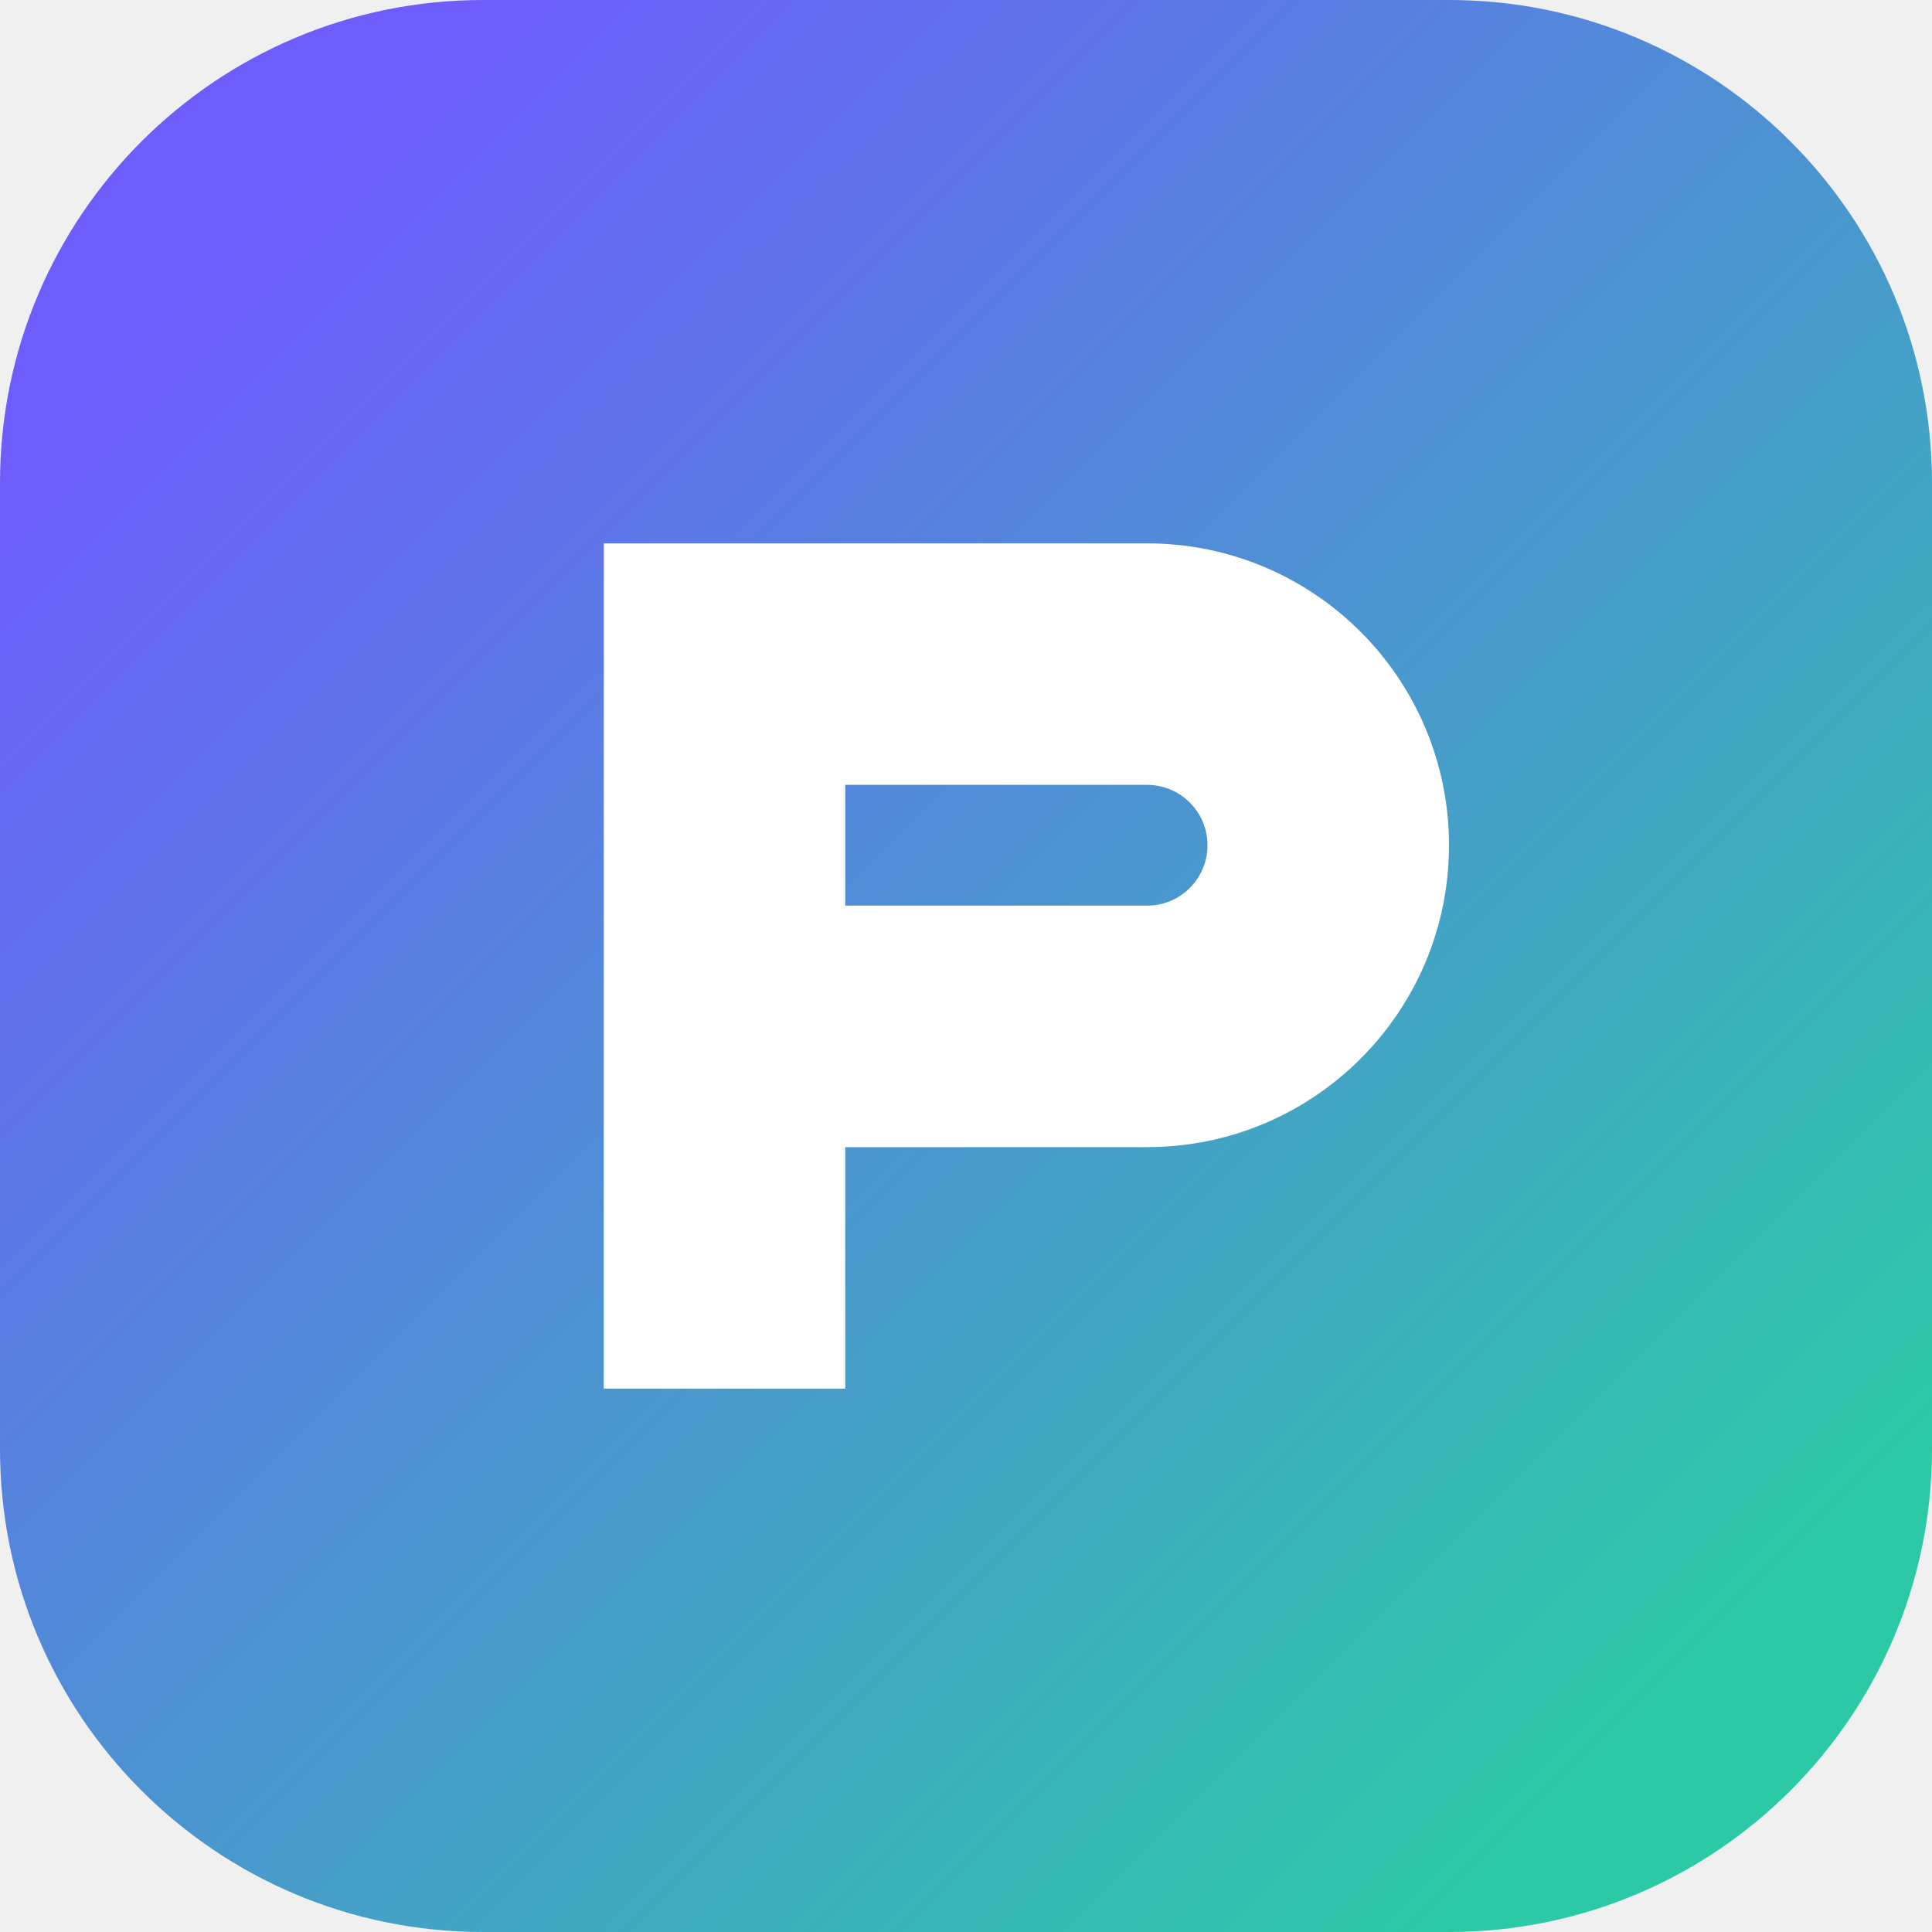
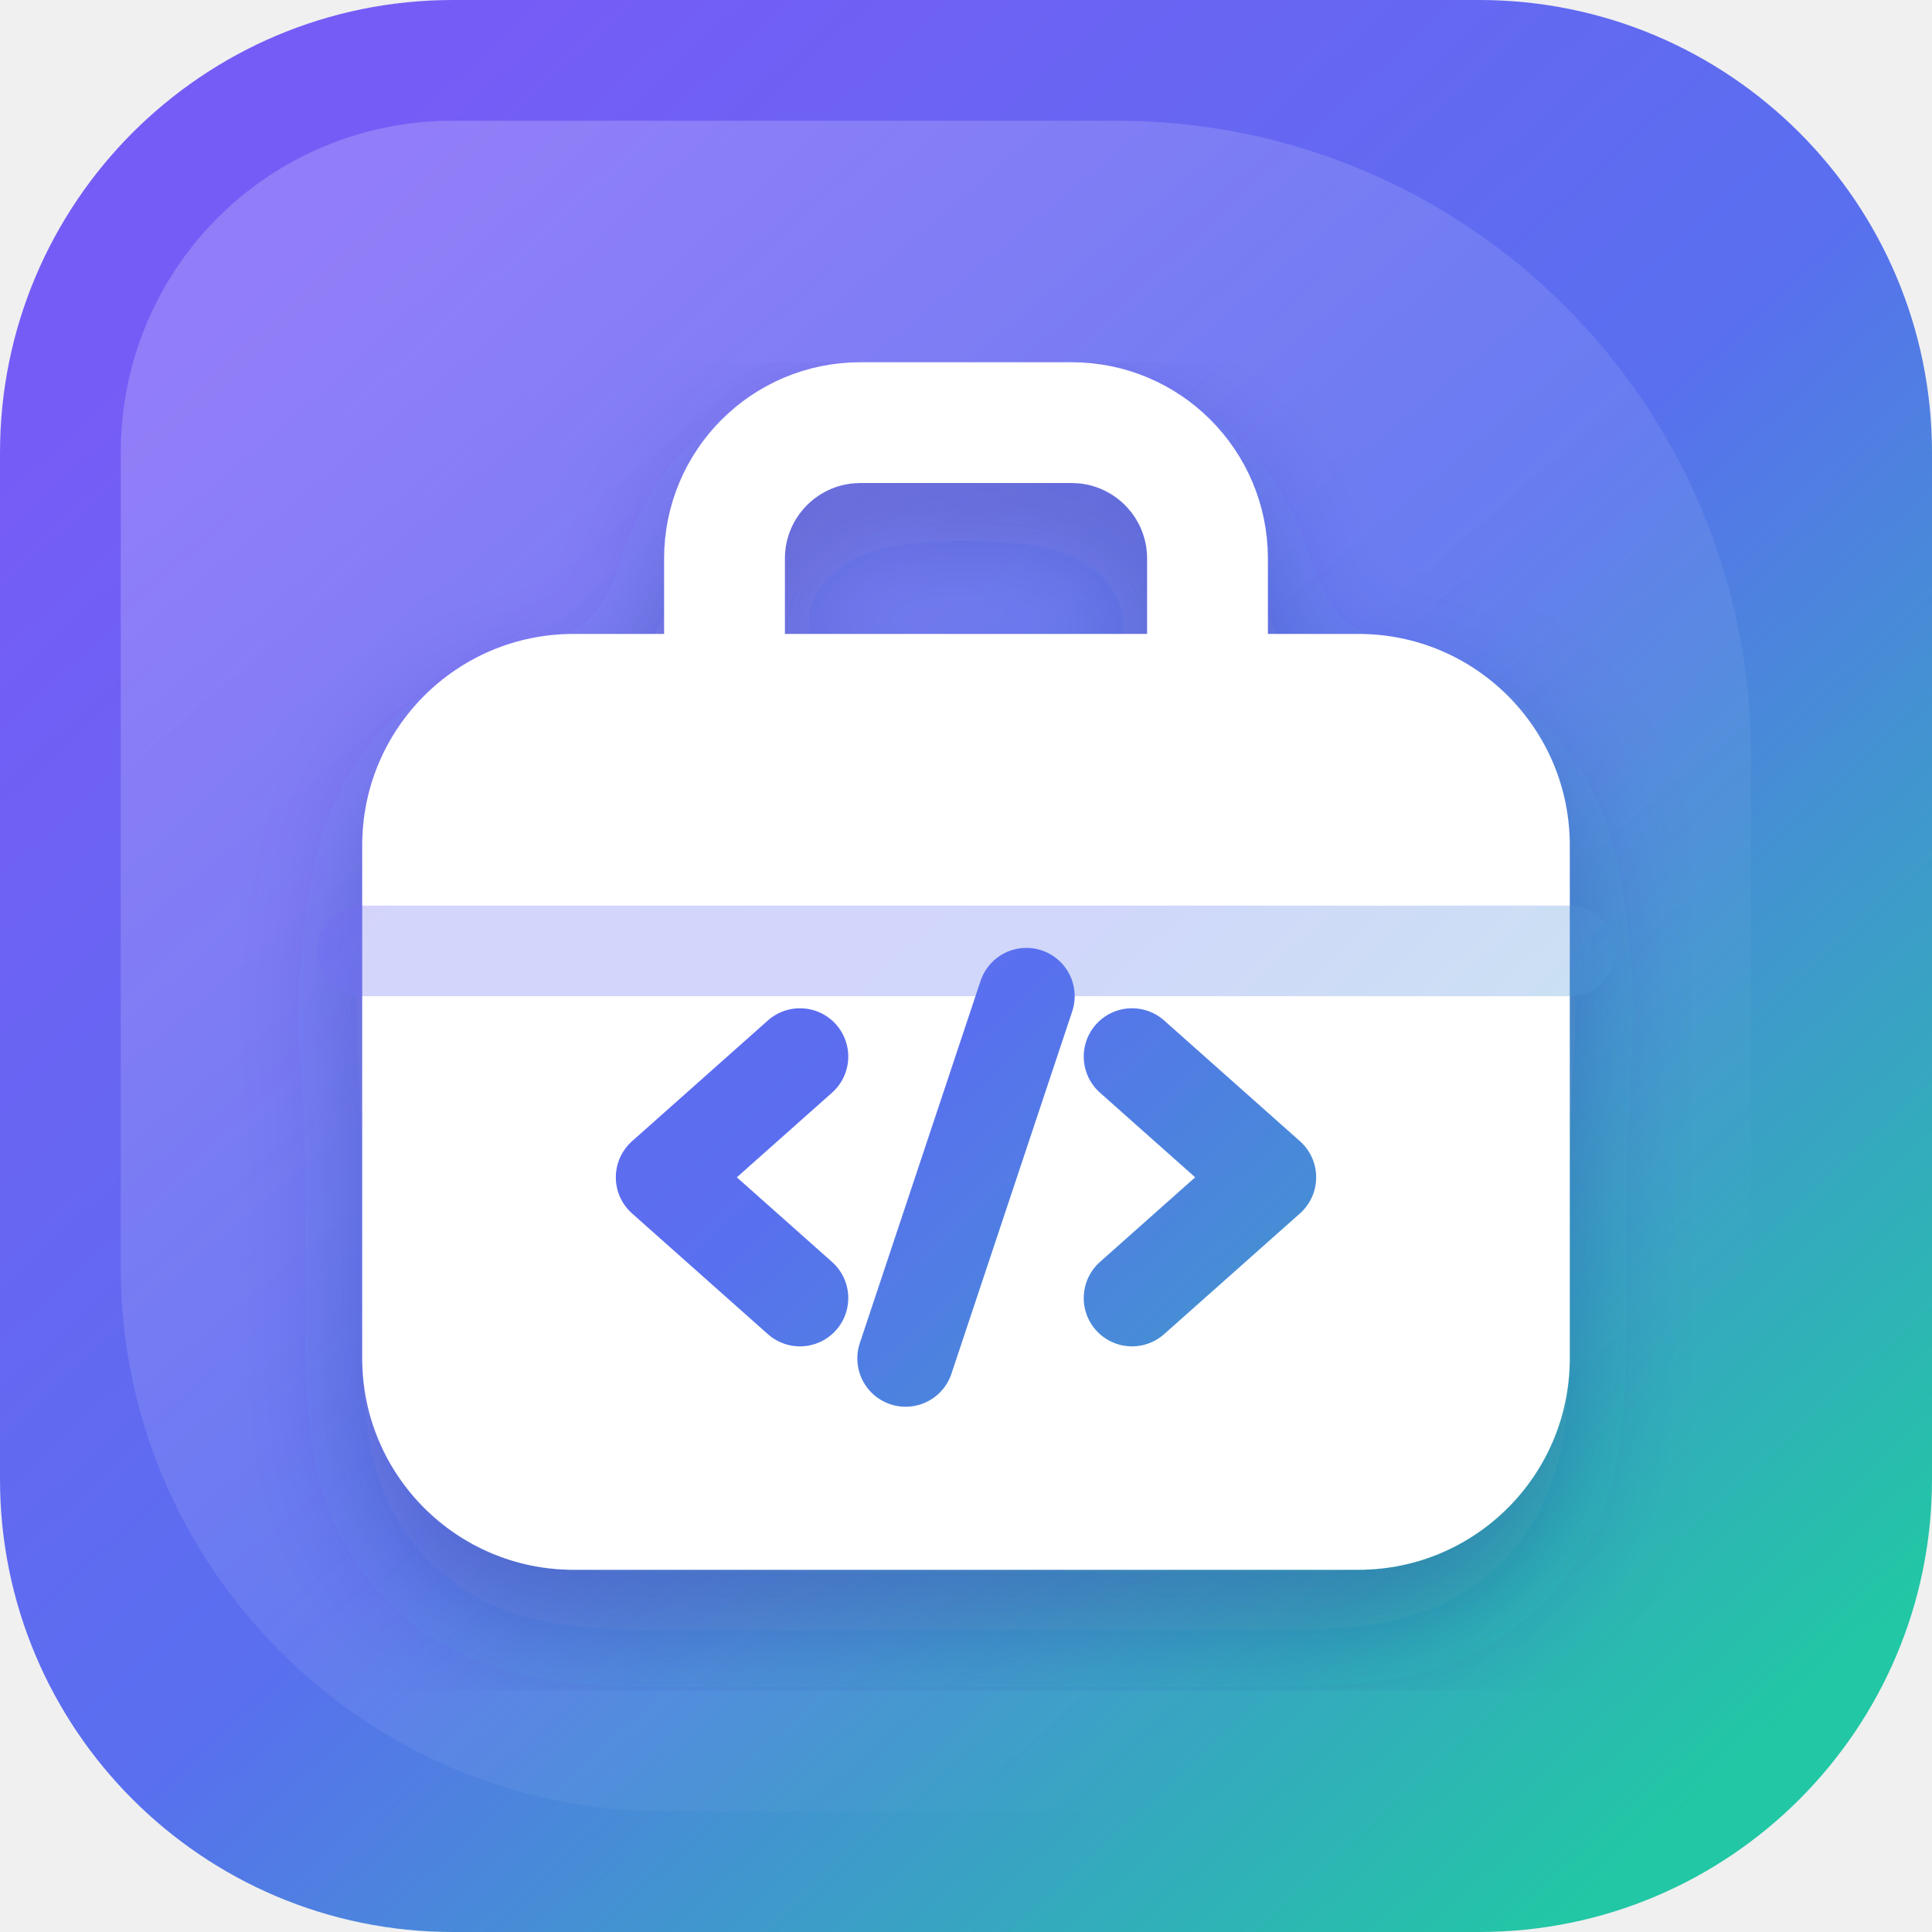
<svg xmlns="http://www.w3.org/2000/svg" viewBox="0 0 64 64" role="img" aria-label="工具箱">
  <defs>
-     <linearGradient id="g" x1="8" y1="8" x2="56" y2="56" gradientUnits="userSpaceOnUse">
-       <stop stop-color="#6d5dfc" />
-       <stop offset="1" stop-color="#2cc9a7" />
+     <linearGradient id="bg" x1="9" y1="7" x2="57" y2="59" gradientUnits="userSpaceOnUse">
+       <stop stop-color="#765CF6" />
+       <stop offset="0.5" stop-color="#596FEF" />
+       <stop offset="1" stop-color="#22C7A5" />
    </linearGradient>
+     <linearGradient id="shine" x1="13" y1="9" x2="48" y2="51" gradientUnits="userSpaceOnUse">
+       <stop stop-color="#FFFFFF" stop-opacity="0.2" />
+       <stop offset="1" stop-color="#FFFFFF" stop-opacity="0" />
+     </linearGradient>
+     <filter id="shadow" x="8" y="10" width="48" height="46" filterUnits="userSpaceOnUse">
+       <feDropShadow dx="0" dy="2" stdDeviation="2" flood-color="#253A83" flood-opacity="0.3" />
+     </filter>
  </defs>
-   <rect width="64" height="64" rx="16" fill="url(#g)" />
-   <path fill="#fff" d="M20 18h18a10 10 0 0 1 0 20H28v8h-8V18Zm8 8v4h10a2 2 0 1 0 0-4H28Z" />
+   <rect width="64" height="64" rx="15" fill="url(#bg)" />
+   <path d="M15 4h22c11.6 0 21 9.4 21 21v17c0 9.9-8.1 18-18 18H22C12.1 60 4 51.9 4 42V15C4 8.9 8.9 4 15 4Z" fill="url(#shine)" />
+   <g filter="url(#shadow)" fill="none" stroke="#FFFFFF" stroke-linecap="round" stroke-linejoin="round">
+     <path d="M24 21v-2.5a4.5 4.5 0 0 1 4.5-4.5h7a4.5 4.5 0 0 1 4.5 4.5V21" stroke-width="4" />
+     <rect x="12" y="21" width="40" height="31" rx="7" fill="#FFFFFF" stroke="none" />
+     <path d="M12 31.5h40" stroke="url(#bg)" stroke-width="3" opacity="0.28" />
+     <path d="m26.5 35-4.5 4 4.5 4M37.5 35l4.5 4-4.5 4M34 33l-4 12" stroke="url(#bg)" stroke-width="3.2" />
+   </g>
</svg>
